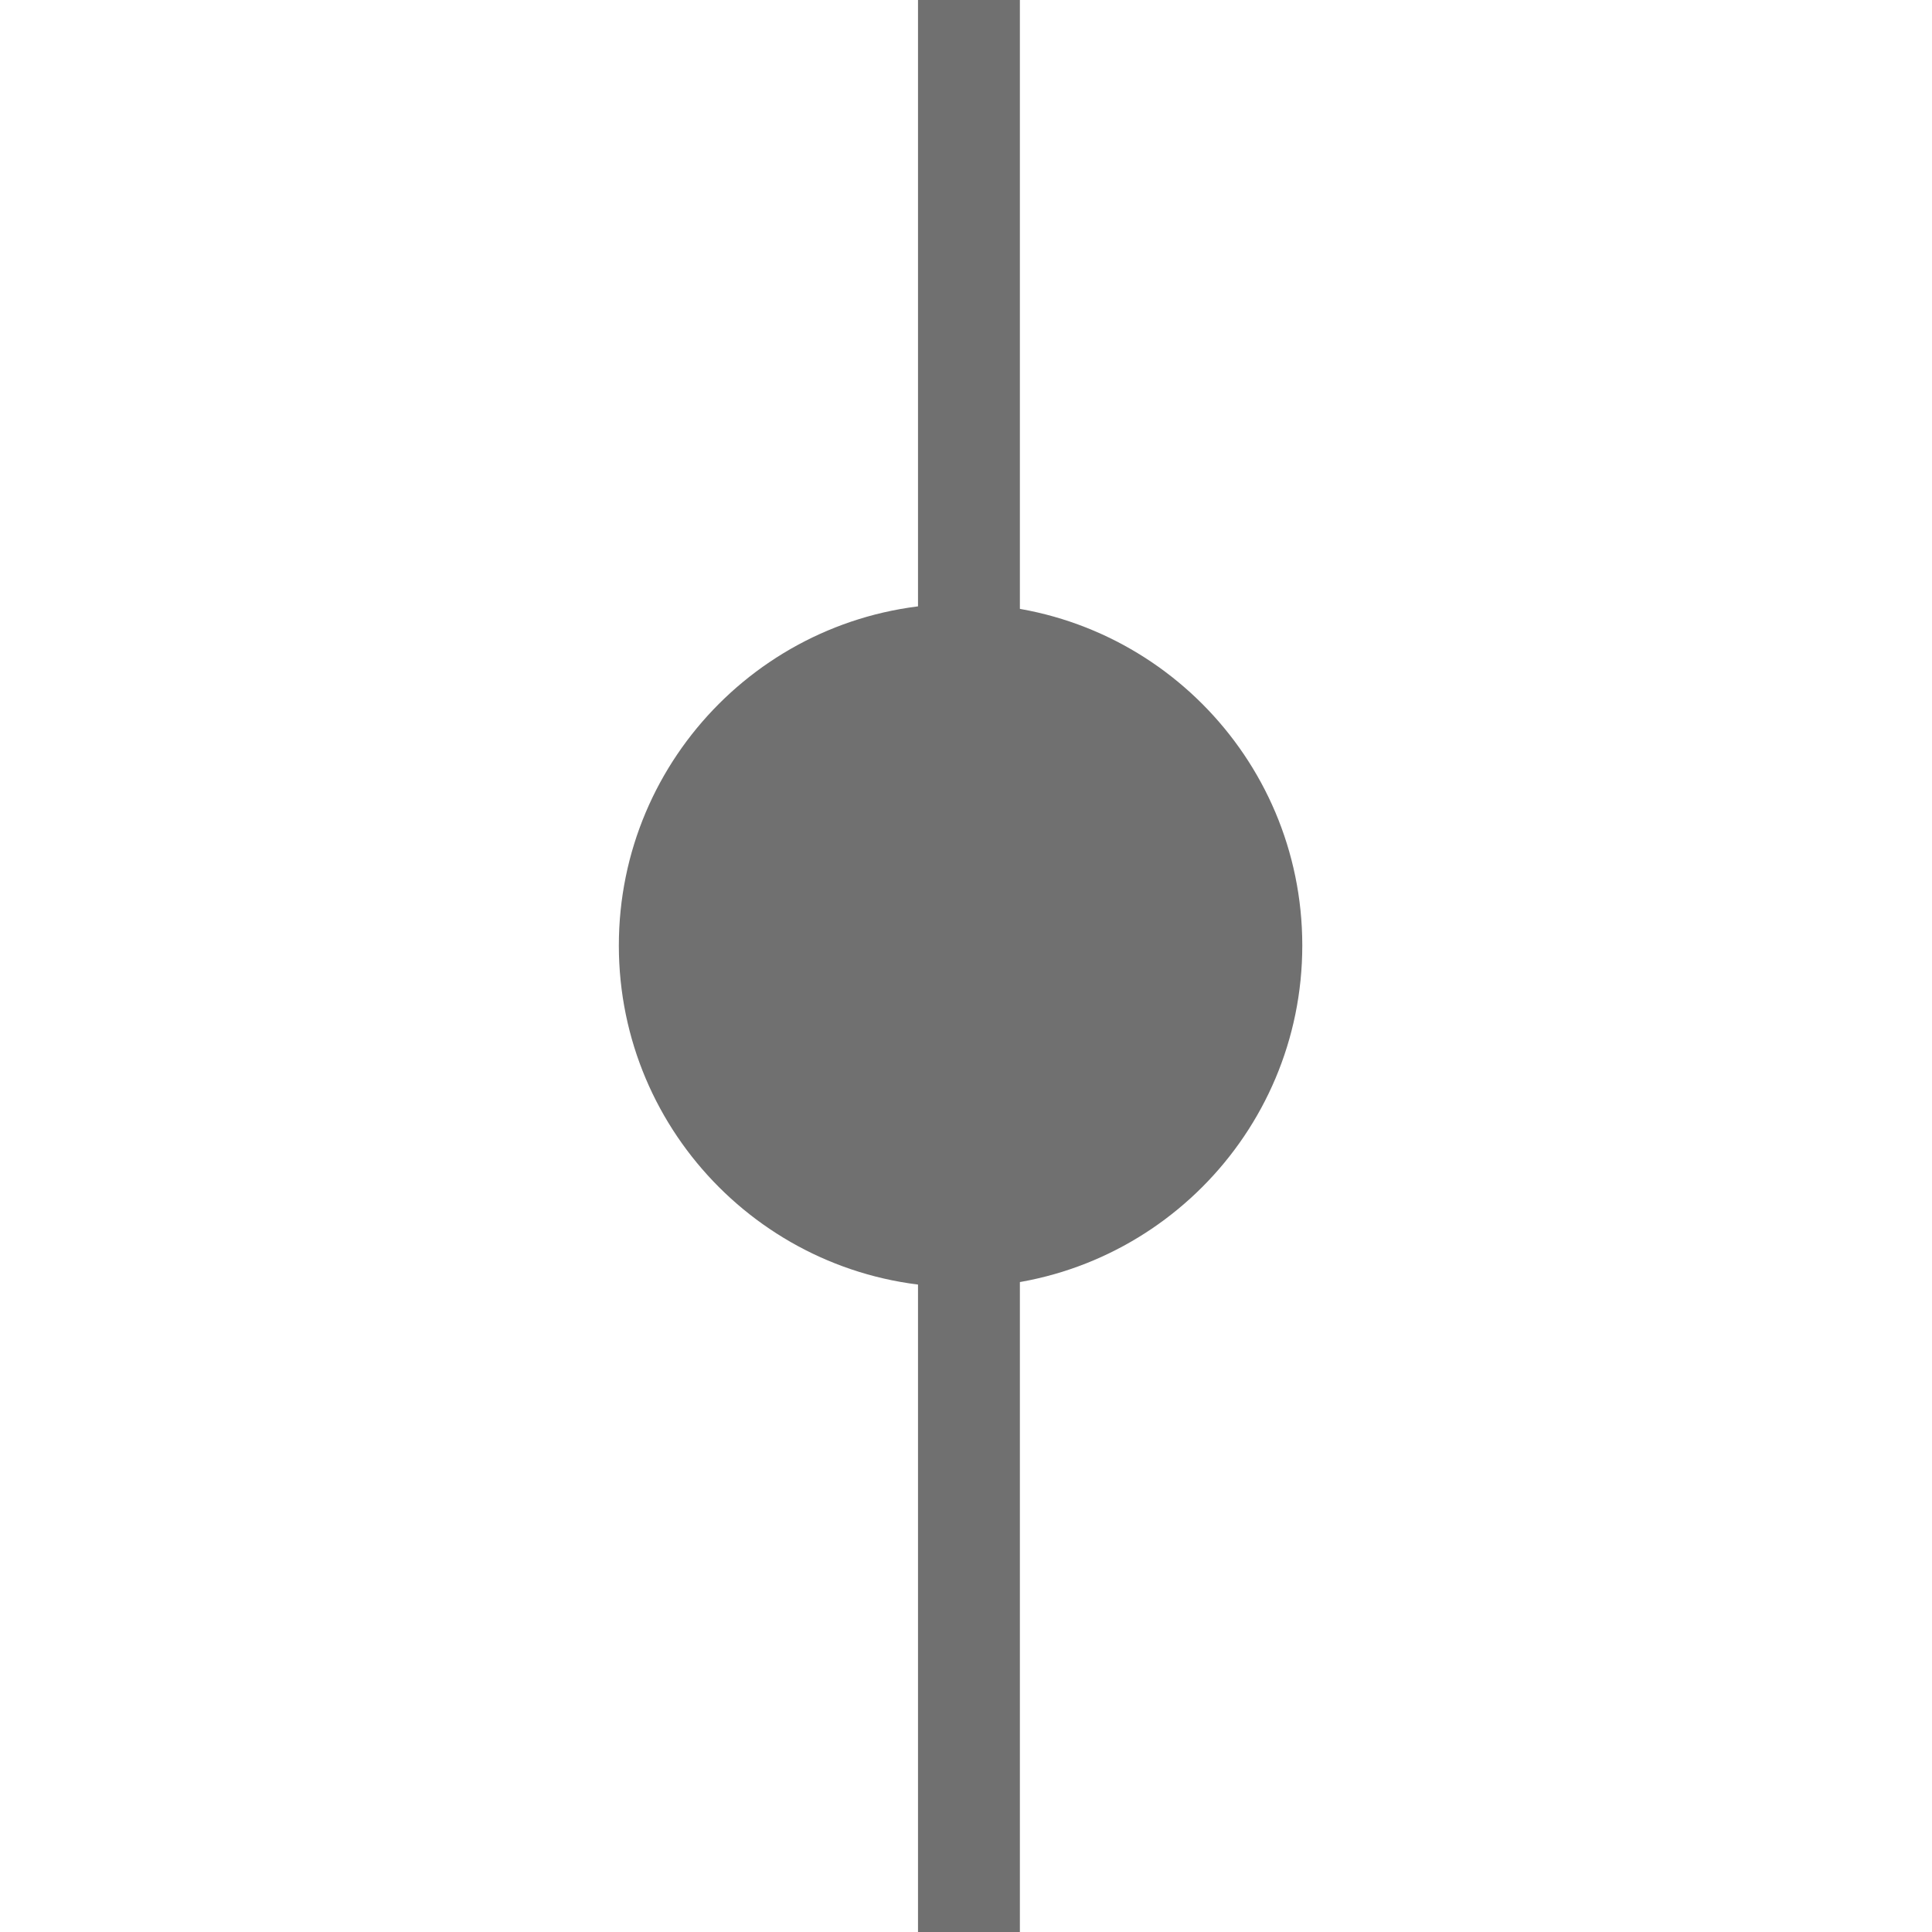
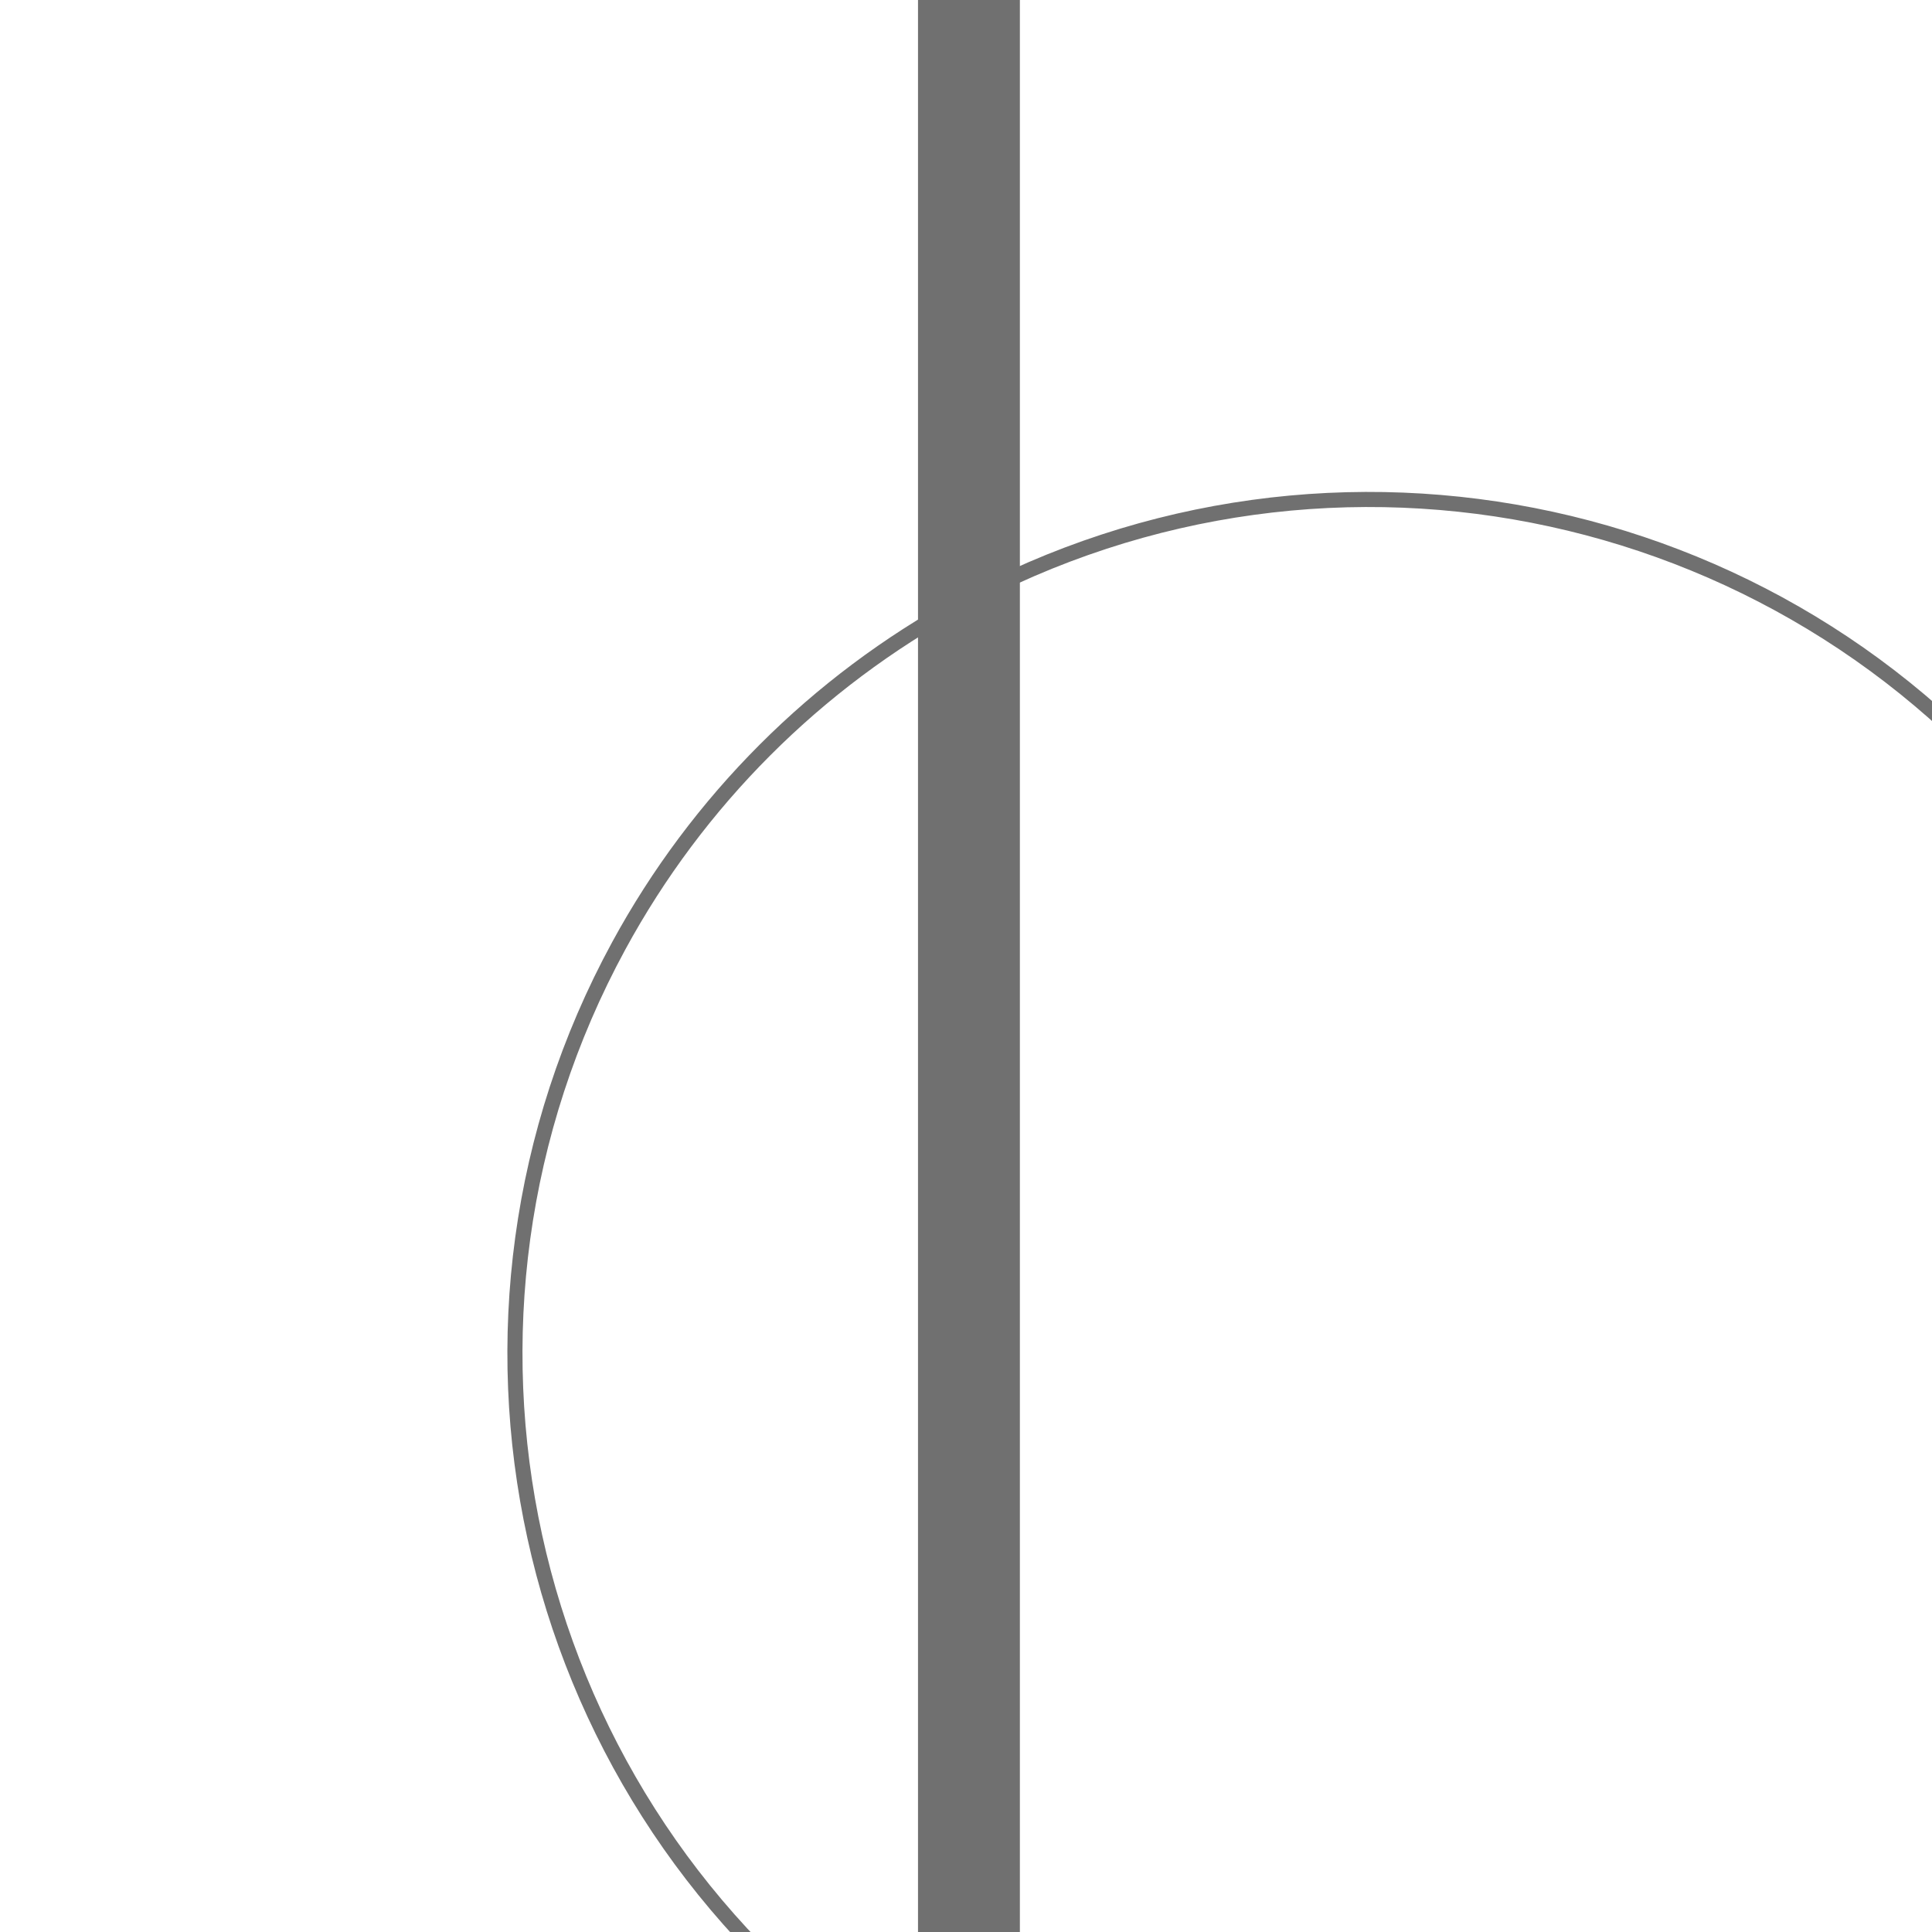
<svg xmlns="http://www.w3.org/2000/svg" t="1756193050452" class="icon" viewBox="0 0 1024 1024" version="1.1" p-id="17415" width="32" height="32">
-   <path d="M328 501.2A181.12 181.12 0 1 0 509.04 320 181.12 181.12 0 0 0 328 501.2z m0 0" fill="#707070" p-id="17416" />
+   <path d="M328 501.2A452.8 452.8 0 1 0 509.04 320 452.8 452.8 0 0 0 328 501.2z m0 0" fill="none" stroke="#707070" stroke-width="8" p-id="17416" />
  <path d="M486.56 0h54v1024h-54z" fill="#707070" p-id="17417" />
</svg>
